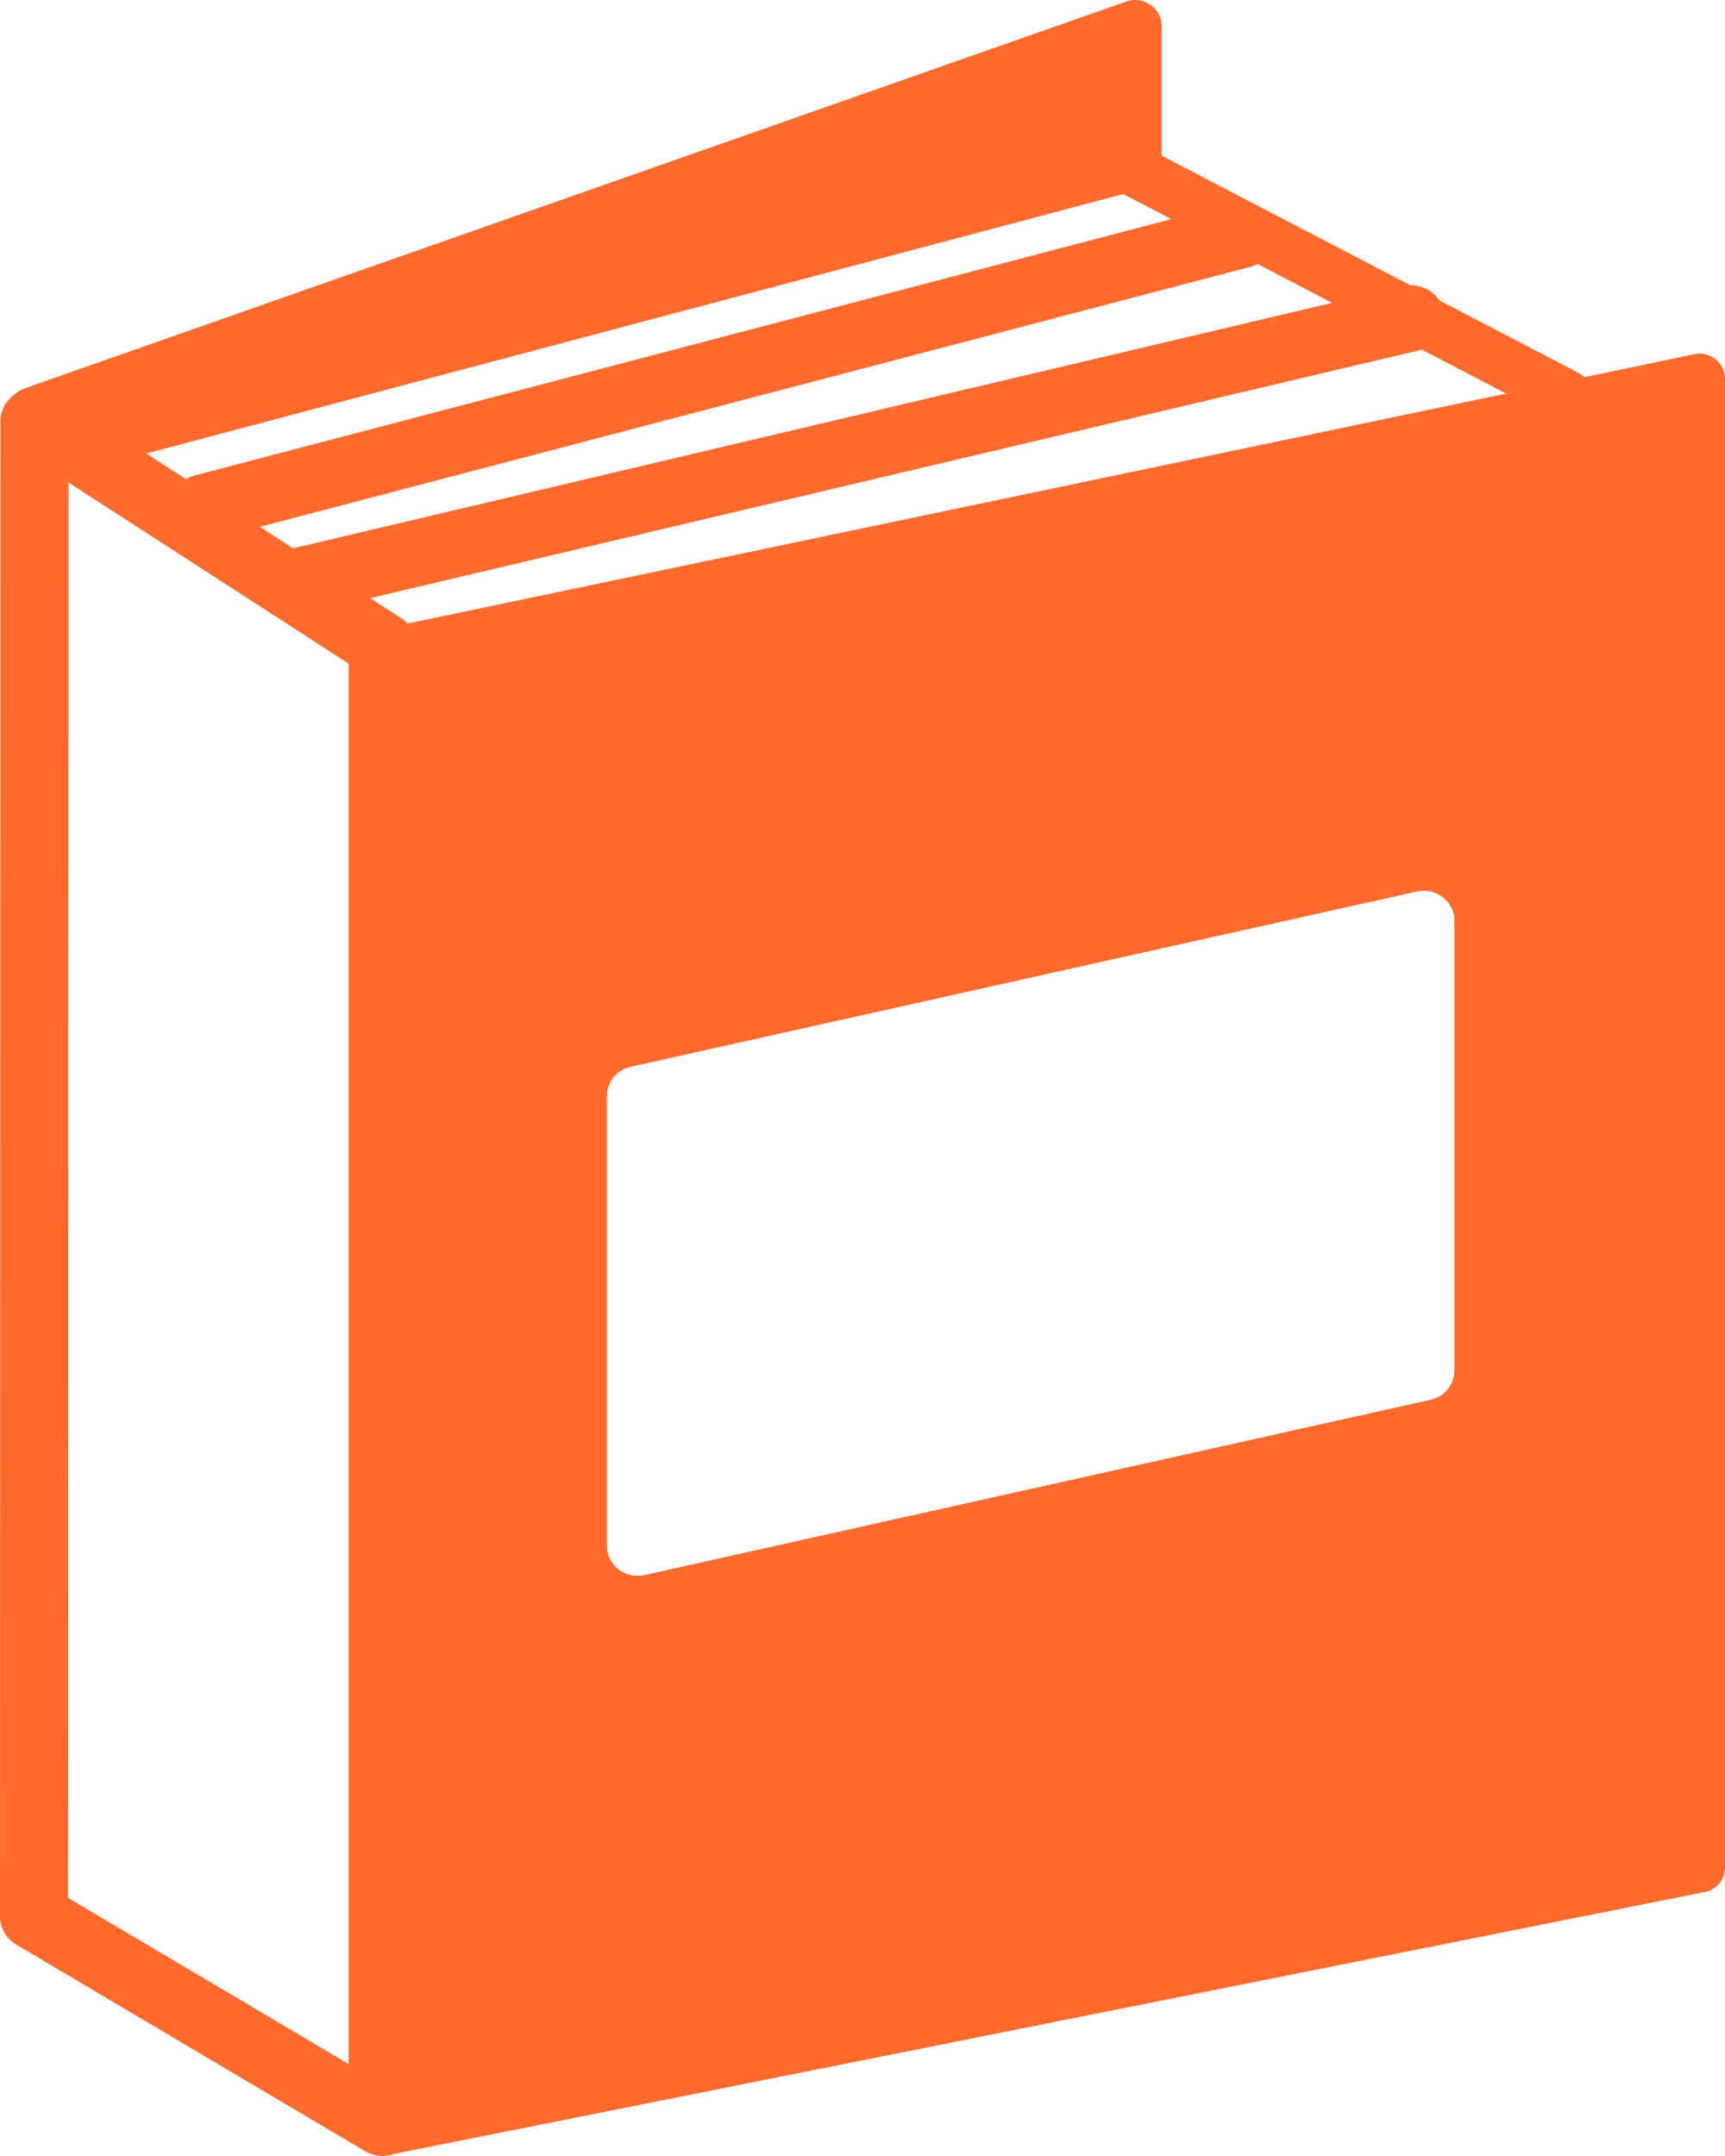
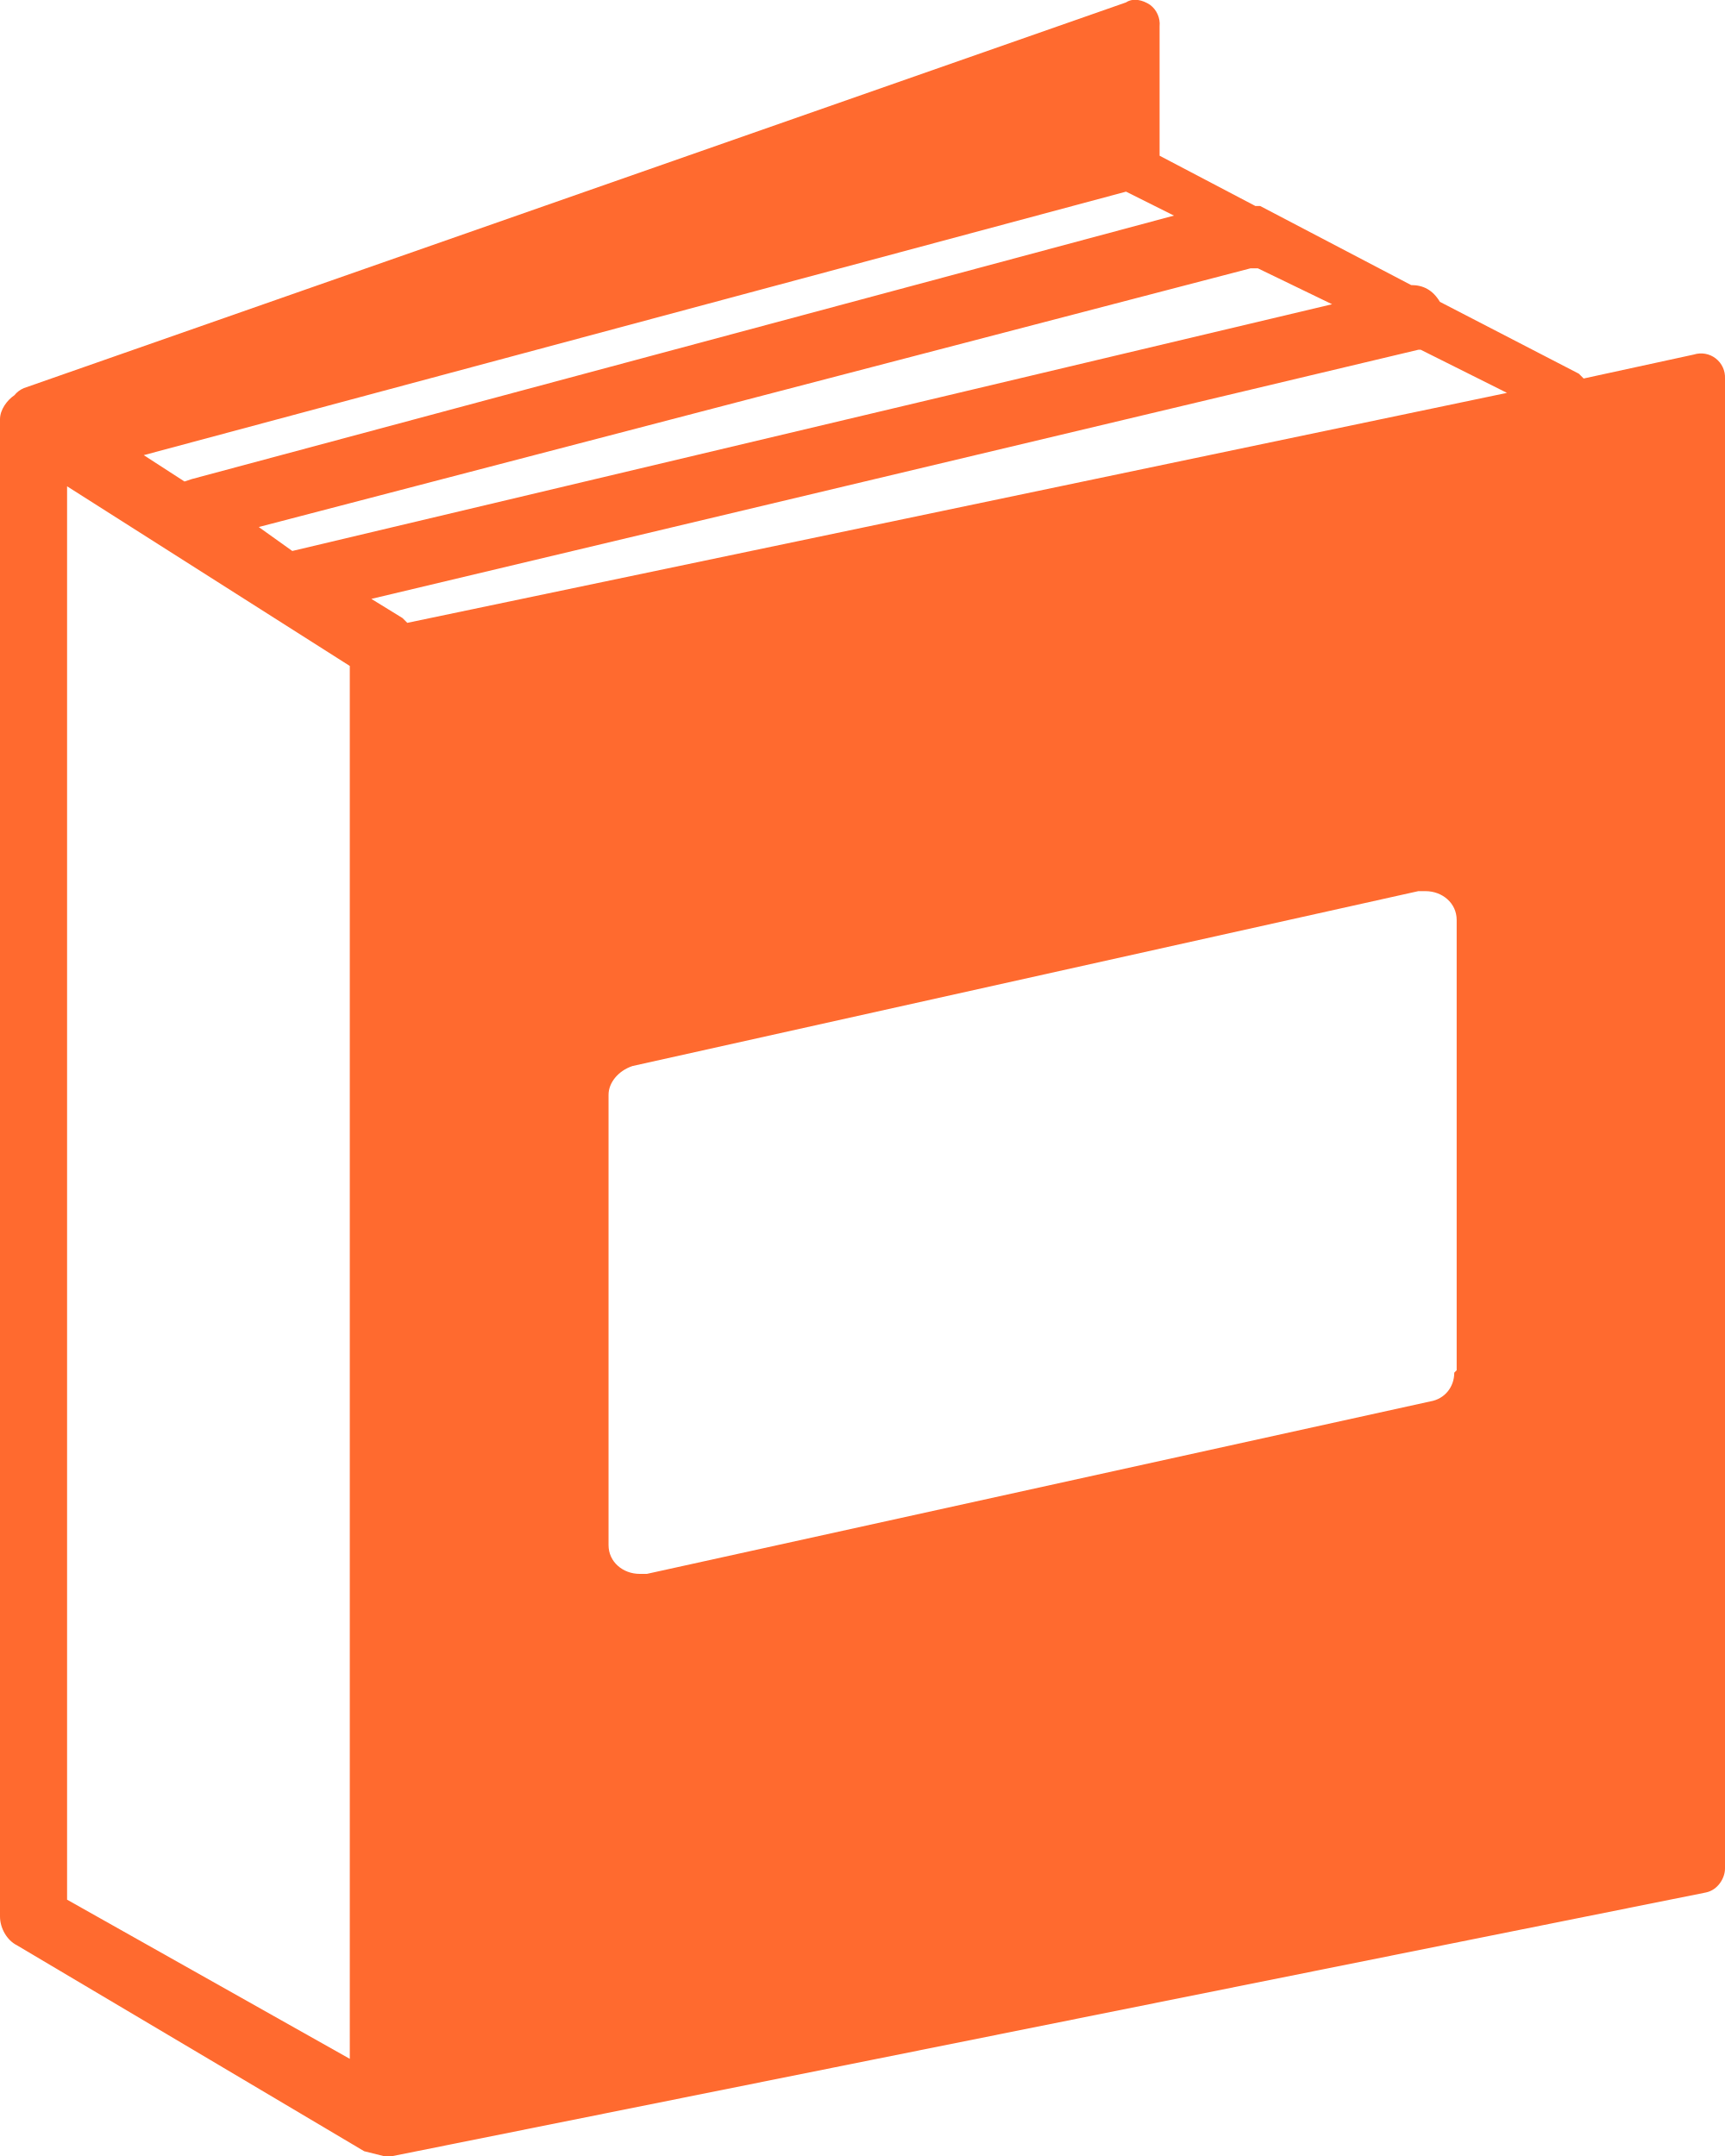
- <svg xmlns="http://www.w3.org/2000/svg" width="72" height="90" viewBox="0 0 72 90" fill="none">
-   <path d="M70.709 14.787L66.138 15.744C66.068 15.68 65.992 15.62 65.903 15.574L60.079 12.538C59.816 12.143 59.36 11.9 58.869 11.907L52.606 8.643C52.551 8.609 52.494 8.58 52.434 8.554L48.486 6.495V1.074C48.486 0.724 48.31 0.396 48.016 0.195C47.72 -0.006 47.343 -0.055 47.005 0.064L0.99 16.224C0.846 16.274 0.725 16.359 0.618 16.456C0.252 16.713 0.02 17.119 0.02 17.566L1.82077e-06 79.998C-0.001 80.48 0.258 80.926 0.681 81.177L15.235 89.798C15.461 89.932 15.717 90 15.973 90C16.127 90 16.277 89.967 16.425 89.918L71.207 78.972C71.675 78.852 72 78.441 72 77.972V15.797C71.999 15.138 71.372 14.647 70.709 14.787ZM46.885 8.101L48.889 9.146L8.105 19.853C7.98 19.885 7.868 19.938 7.763 19.998L6.112 18.931L46.885 8.101ZM14.553 86.161L2.84 79.224L2.859 20.143L14.553 27.703V86.161ZM12.234 22.888L10.849 21.992L52.213 11.133C52.314 11.107 52.407 11.069 52.496 11.024L55.6 12.642L12.234 22.888ZM60.705 57.218C60.705 57.803 60.295 58.302 59.71 58.432L26.901 65.749C26.805 65.771 26.707 65.781 26.61 65.781C25.905 65.781 25.332 65.222 25.332 64.535V45.745C25.332 45.161 25.741 44.662 26.327 44.532L59.136 37.216C59.233 37.194 59.331 37.183 59.428 37.183C60.132 37.183 60.705 37.742 60.705 38.429V57.218ZM17.015 26.027C16.939 25.948 16.855 25.875 16.759 25.814L15.453 24.969L59.226 14.628C59.265 14.619 59.299 14.602 59.336 14.59L62.864 16.429L17.015 26.027Z" fill="#FF6A2F" />
+ <svg xmlns="http://www.w3.org/2000/svg" fill="none" viewBox="0 0 72 90">
+   <path fill="#FF6A2F" d="m70.7 14.8-4.6 1-.2-.2-5.8-3c-.3-.5-.7-.7-1.2-.7l-6.3-3.3h-.2l-4-2.1V1.1a1 1 0 0 0-.4-.9c-.3-.2-.7-.3-1-.1L1 16.2a1 1 0 0 0-.4.3c-.3.2-.6.6-.6 1V80c0 .5.3 1 .7 1.2l14.5 8.6.8.2h.4l54.8-11c.5-.1.8-.6.8-1V15.8a1 1 0 0 0-1.3-1ZM47 8l2 1L8 20l-.3.1L6 19 47 8ZM14.7 86 2.8 79.3v-59l11.8 7.5v58.5Zm-2.5-63-1.4-1 41.4-10.8h.3l3.1 1.5L12.2 23Zm48.5 34.3c0 .6-.4 1.1-1 1.2L27 65.7h-.3c-.7 0-1.3-.5-1.3-1.2V45.7c0-.5.4-1 1-1.2l32.8-7.3h.3c.7 0 1.3.5 1.3 1.2v18.8ZM17 26l-.2-.2-1.3-.8 43.7-10.4h.1l3.6 1.8L17 26Z" />
</svg>
